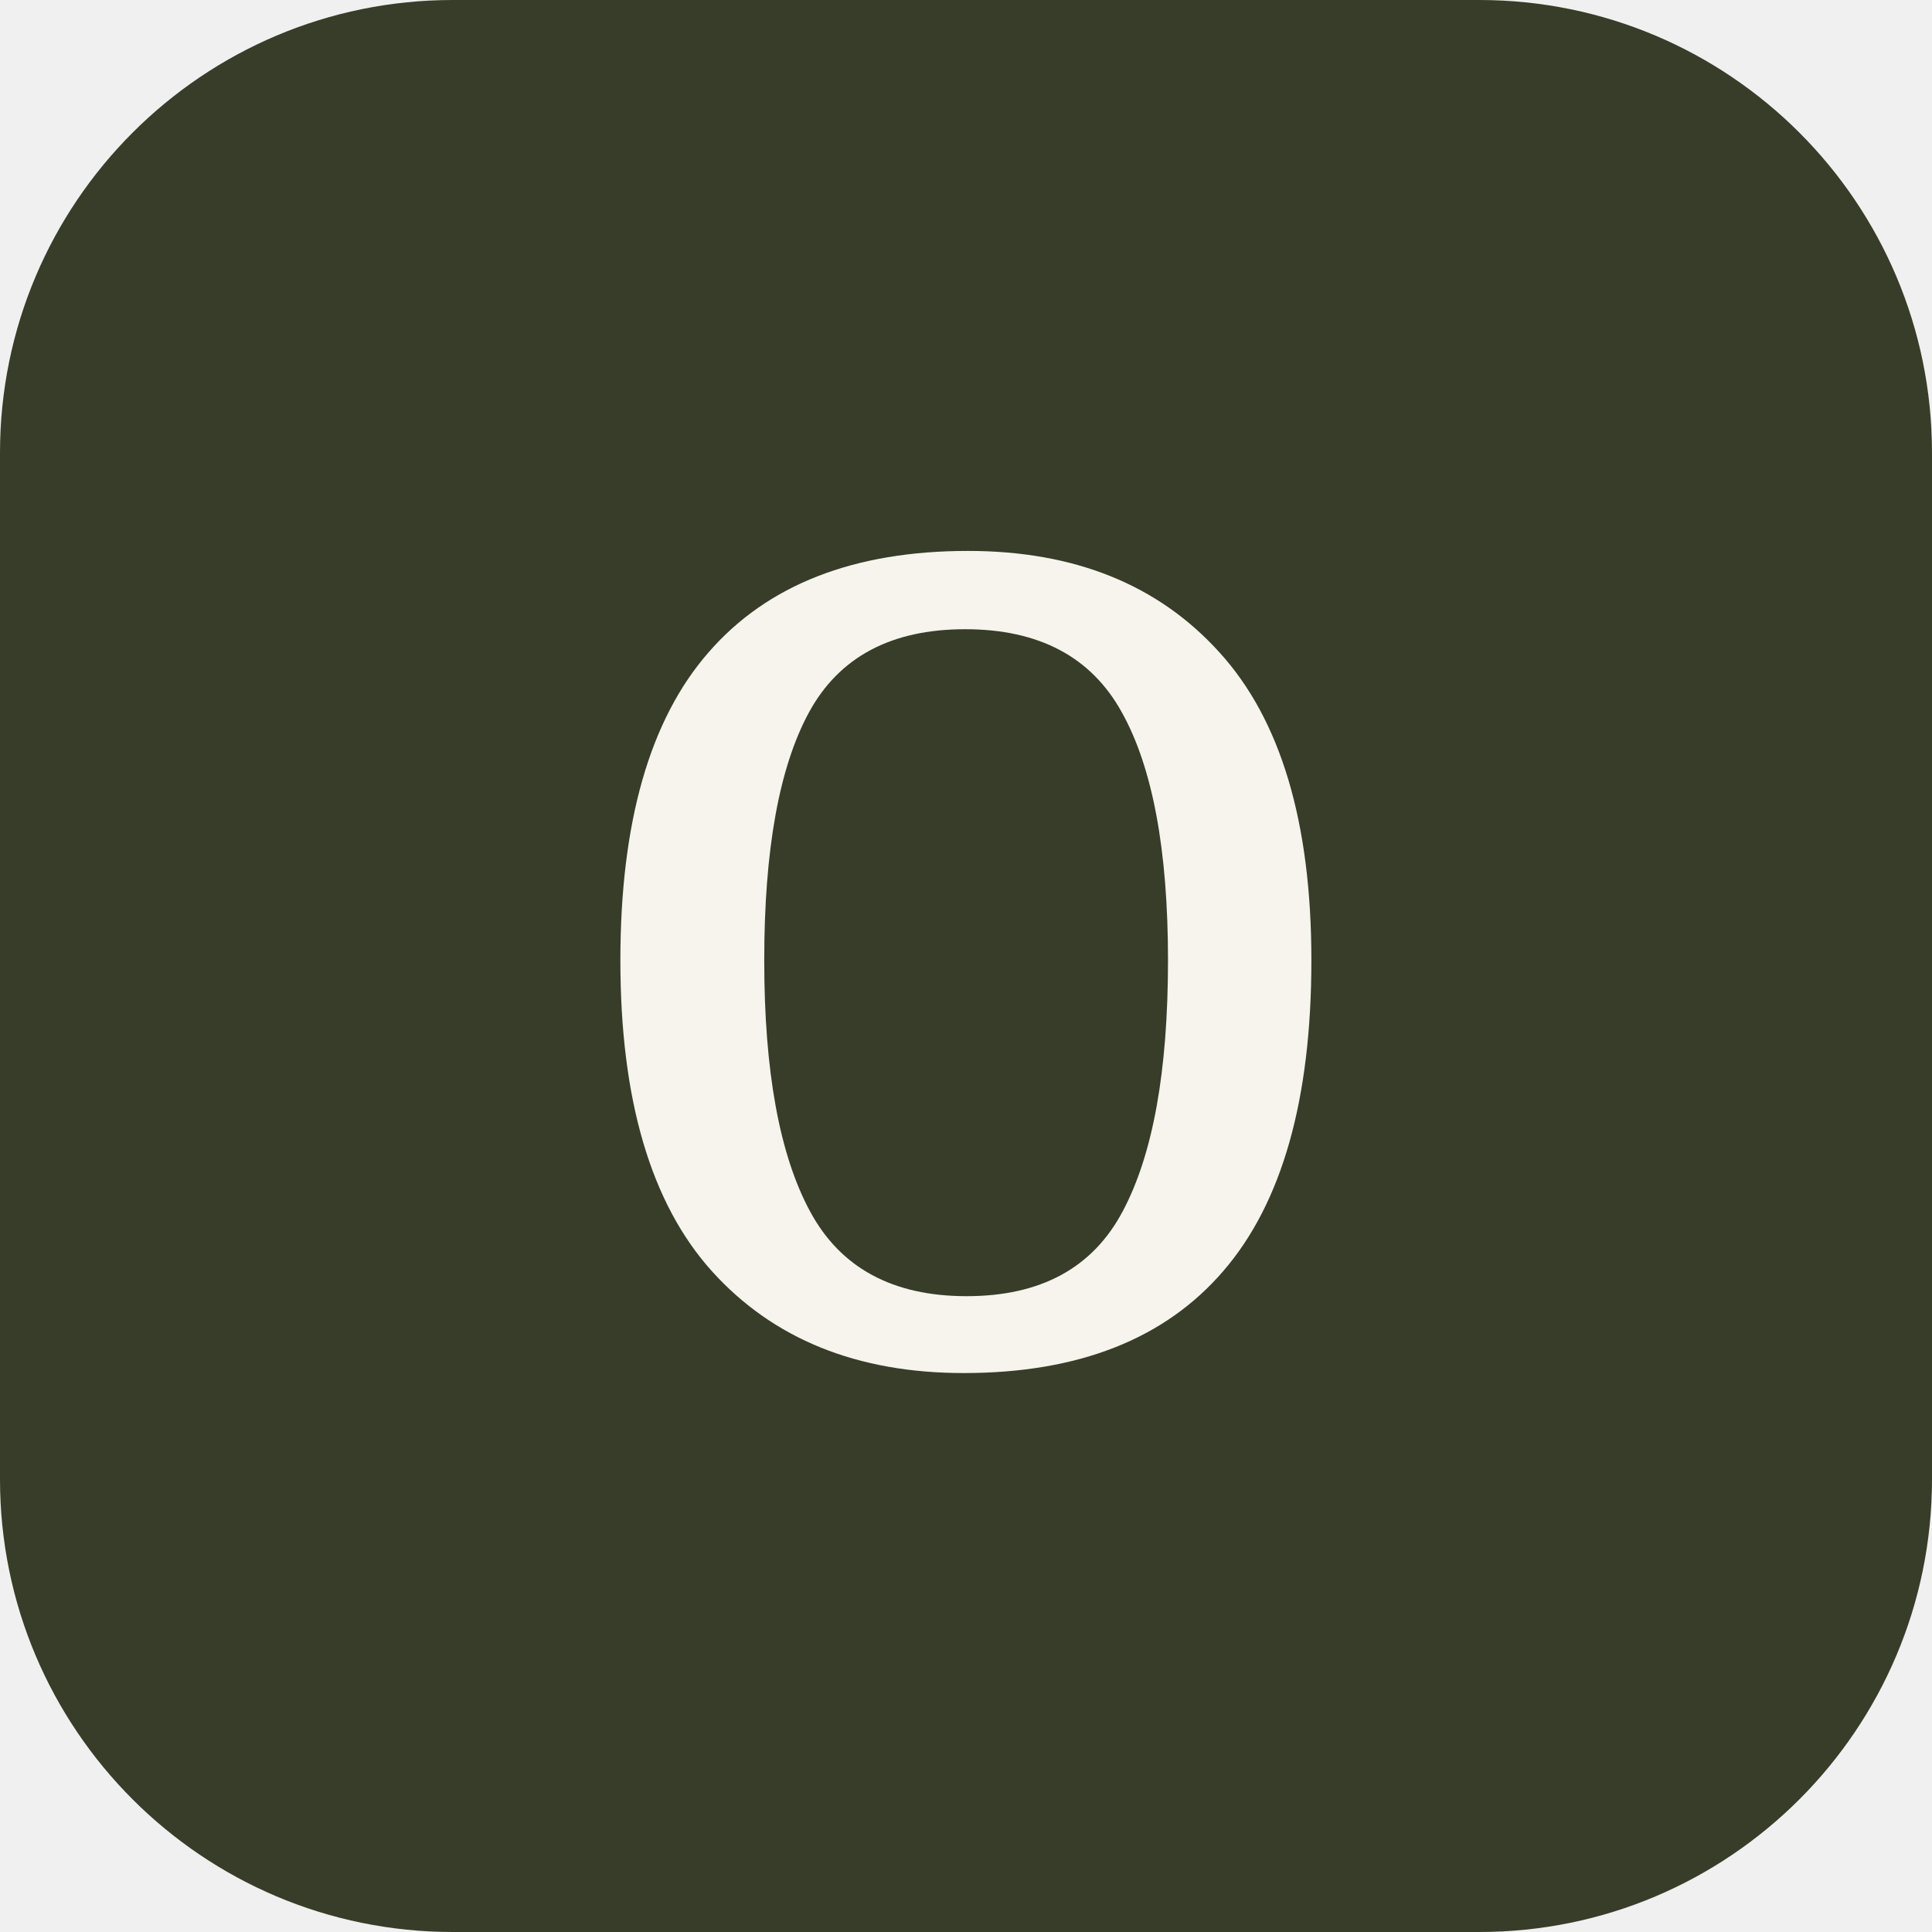
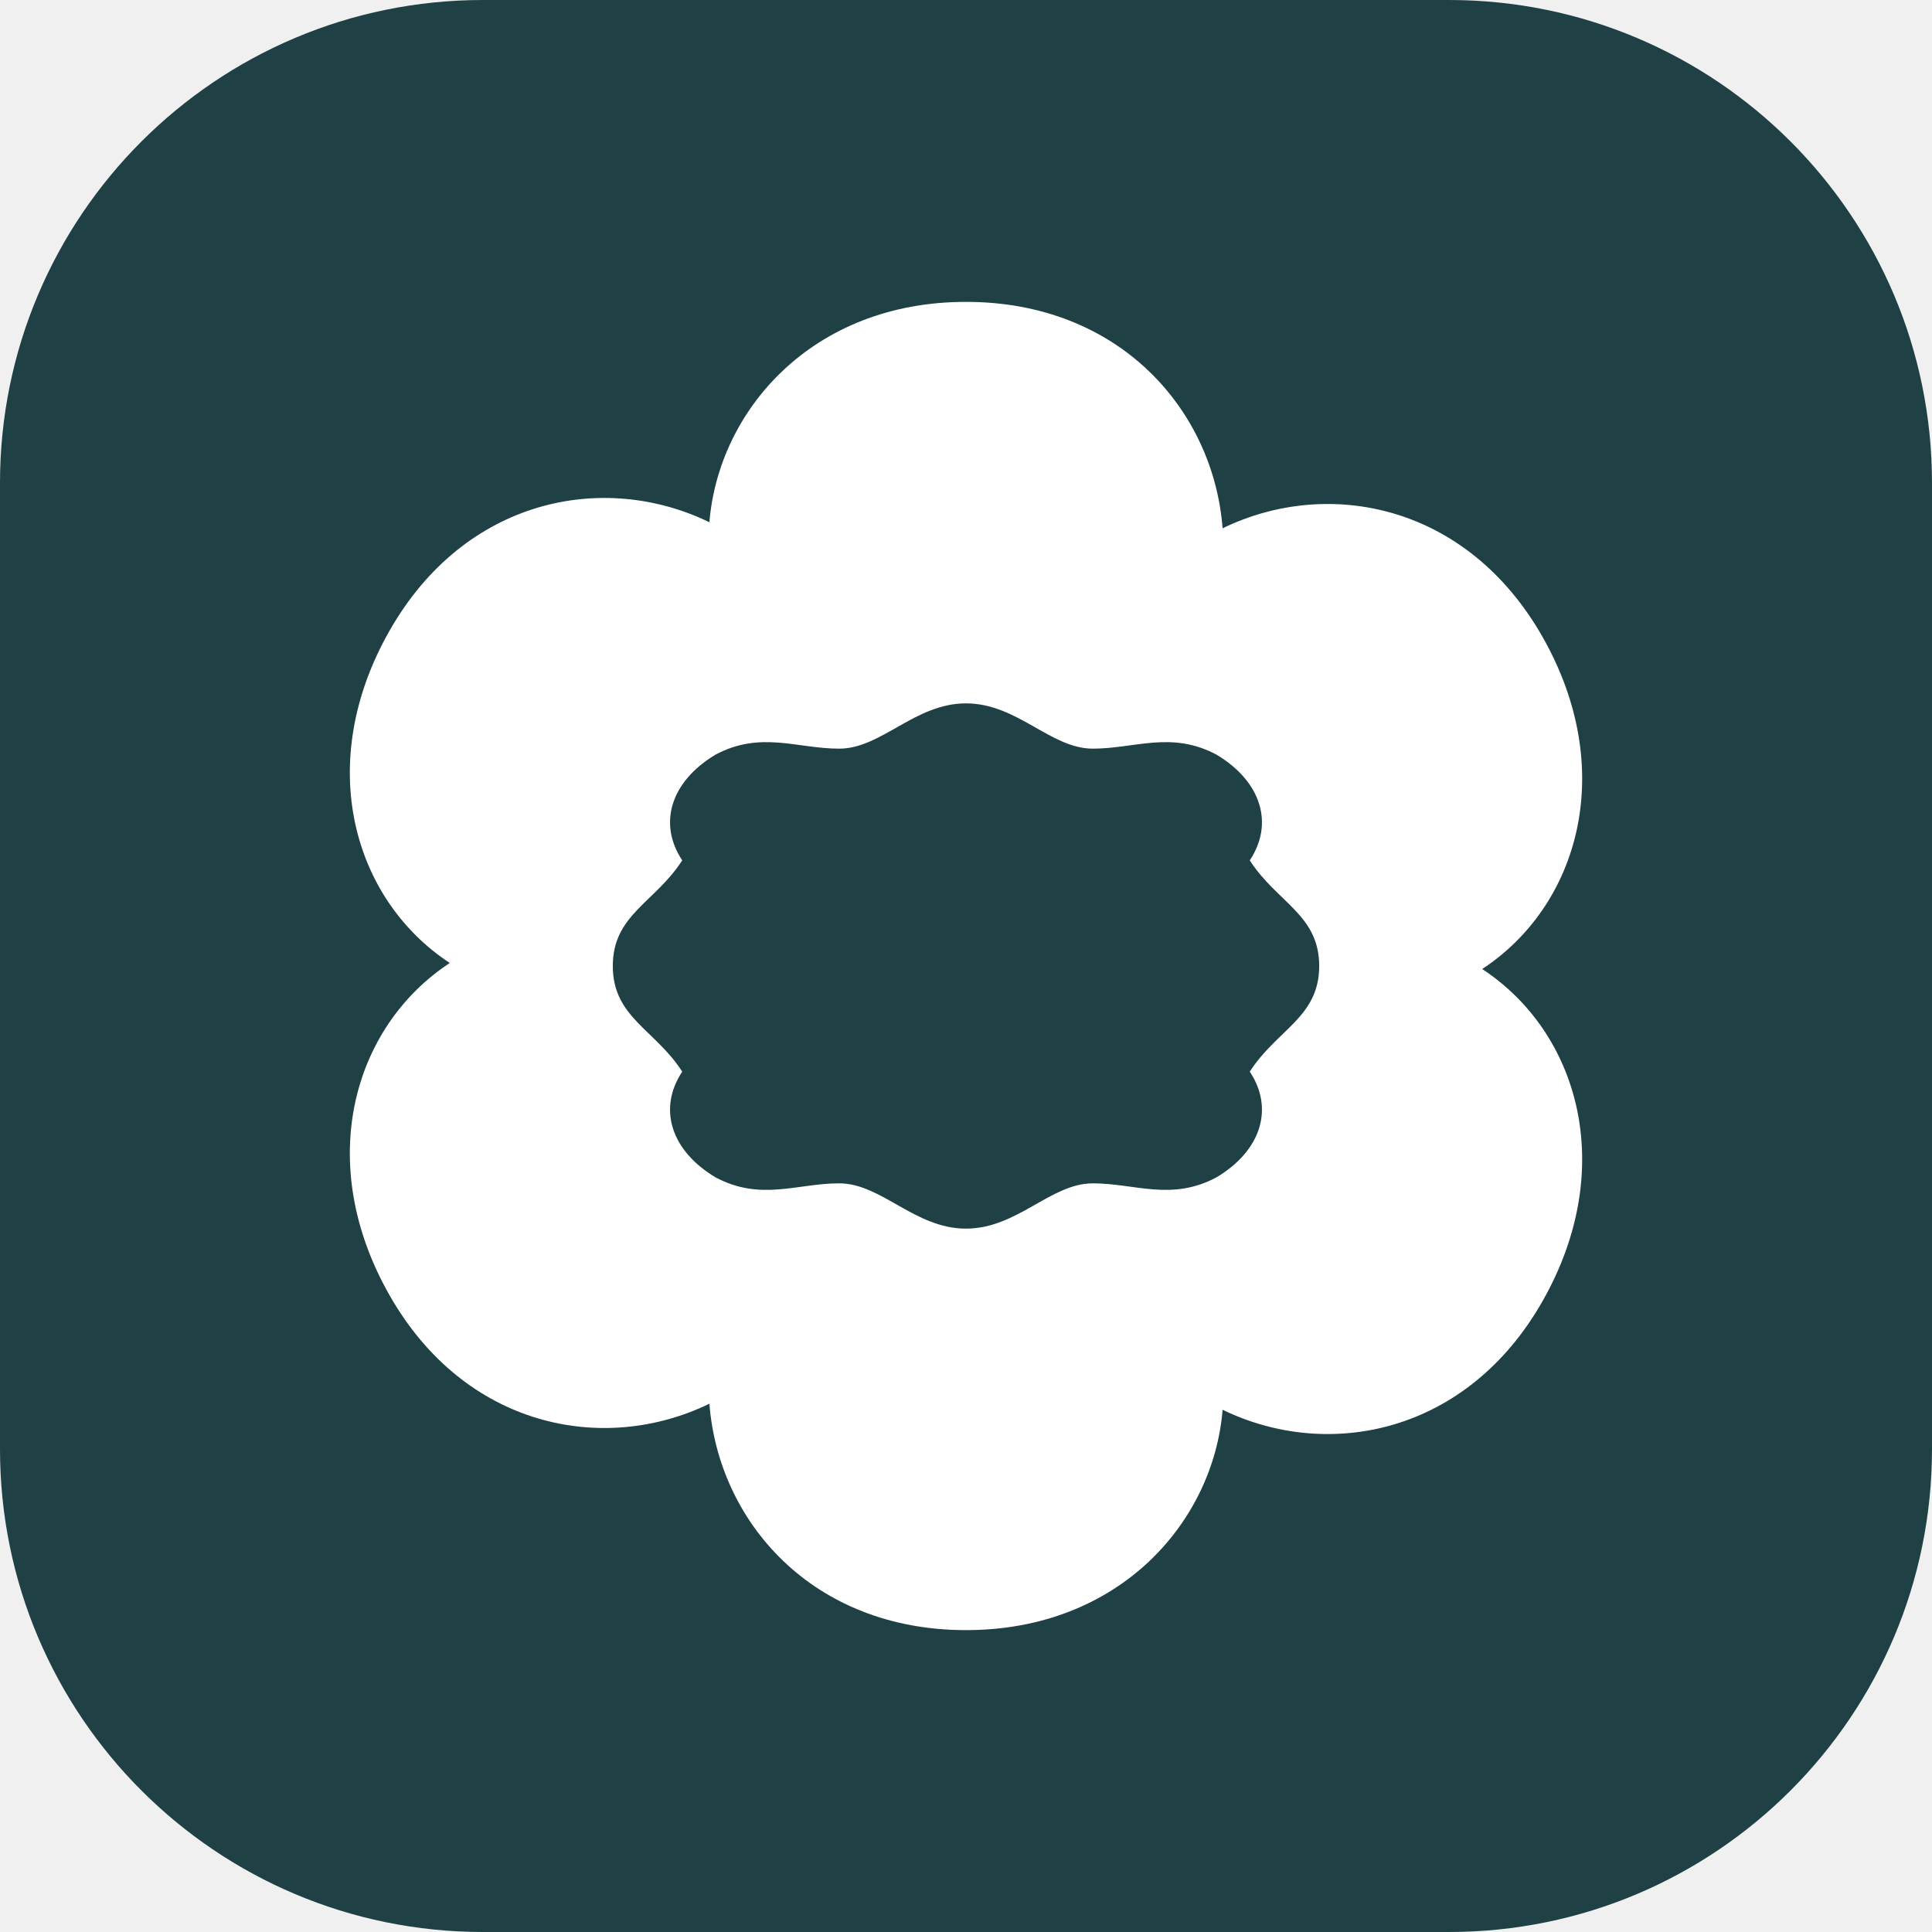
<svg xmlns="http://www.w3.org/2000/svg" viewBox="0 0 64 64">
-   <rect width="64" height="64" rx="15" fill="#373d28" />
-   <text x="32" y="45" font-family="Georgia,serif" font-size="49" text-anchor="middle" fill="#f6f4ed">o</text>
+   <rect width="64" height="64" rx="16" fill="#1f4044" />
+   <path fill="#fff" fill-rule="evenodd" transform="translate(8 8)" d="M24 2c5.1 0 8.2 3.6 8.5 7.5 3.5-1.7 8.1-.8 10.6 3.6 2.5 4.4 1.2 8.9-2 11 3.2 2.1 4.5 6.6 2 11-2.5 4.4-7.1 5.3-10.6 3.6C32.2 42.4 29.1 46 24 46s-8.2-3.6-8.5-7.5c-3.5 1.7-8.1.8-10.6-3.6-2.5-4.4-1.2-8.9 2-11-3.2-2.1-4.5-6.6-2-11 2.5-4.4 7.1-5.3 10.6-3.6C15.8 5.6 18.9 2 24 2Zm0 13.3c-1.7 0-2.8 1.5-4.2 1.5-1.4 0-2.6-.6-4.1.2-1.5.9-1.9 2.3-1.1 3.5-.9 1.4-2.3 1.8-2.3 3.5s1.4 2.1 2.3 3.5c-.8 1.2-.4 2.6 1.1 3.5 1.5.8 2.7.2 4.1.2 1.4 0 2.5 1.5 4.2 1.5s2.8-1.5 4.2-1.5c1.4 0 2.6.6 4.1-.2 1.5-.9 1.9-2.3 1.1-3.5.9-1.4 2.3-1.8 2.3-3.5s-1.4-2.1-2.3-3.5c.8-1.2.4-2.6-1.1-3.5-1.5-.8-2.7-.2-4.1-.2-1.4 0-2.5-1.5-4.2-1.5Z" />
</svg>
